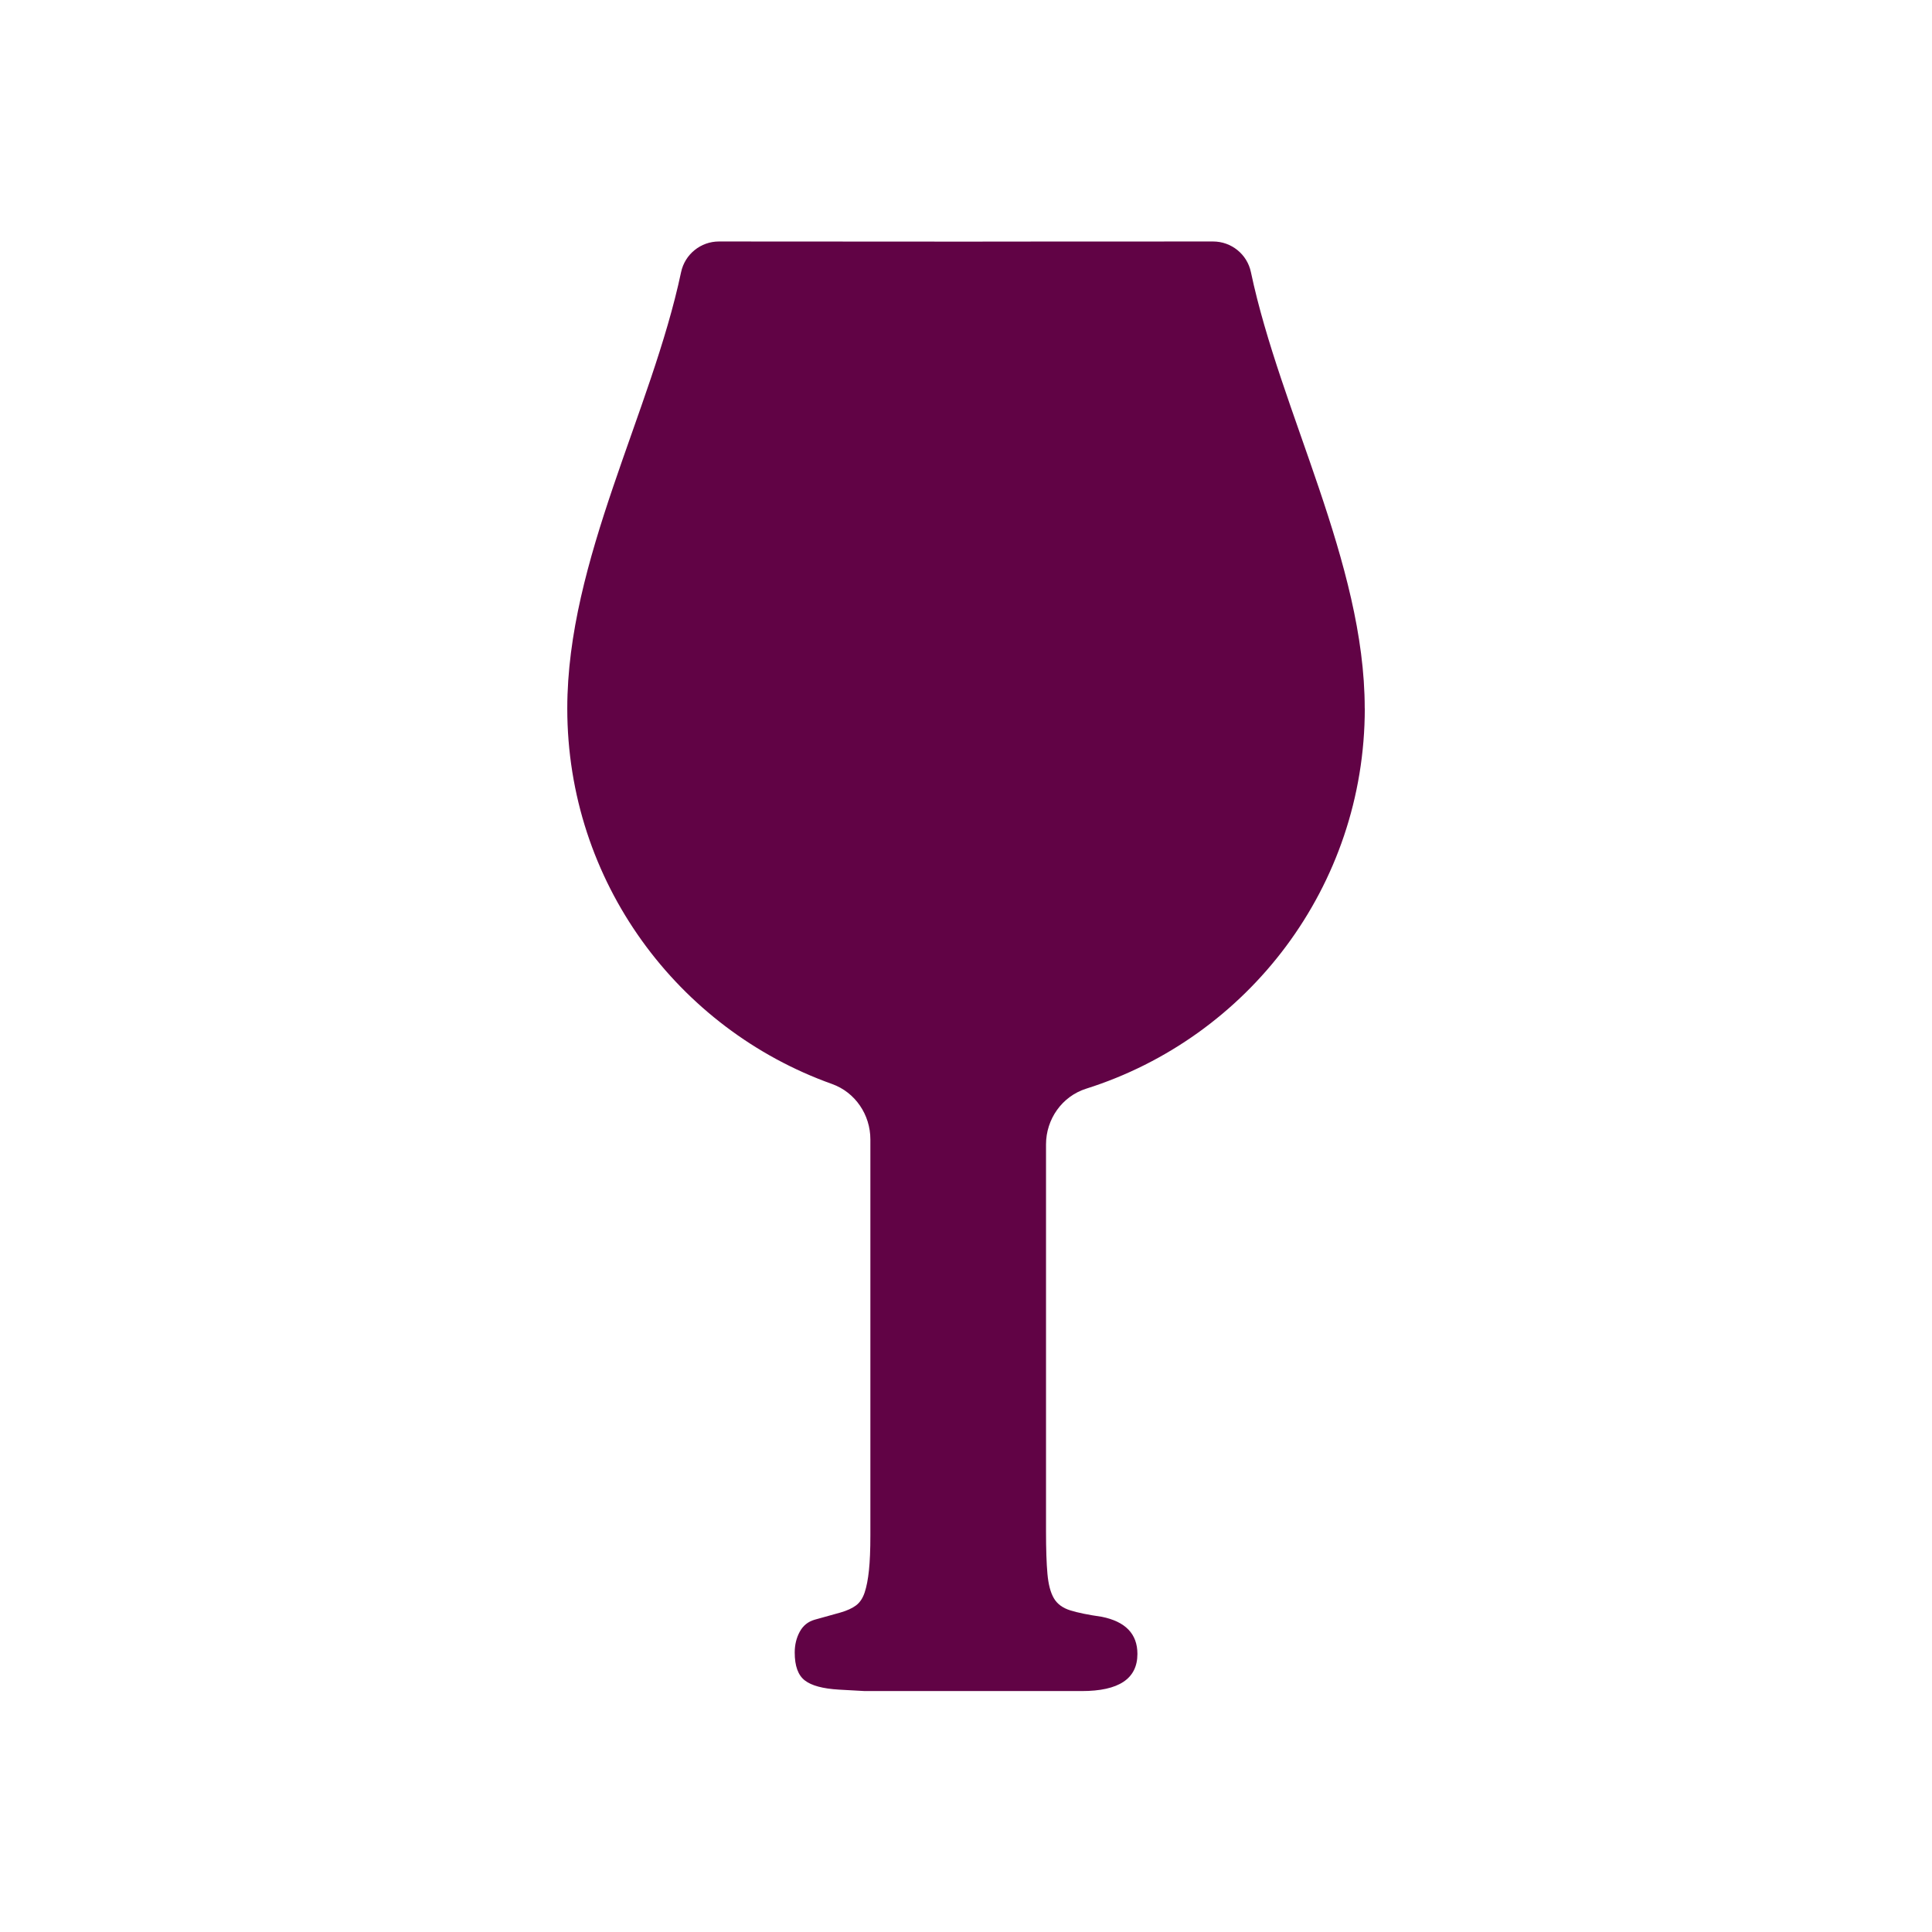
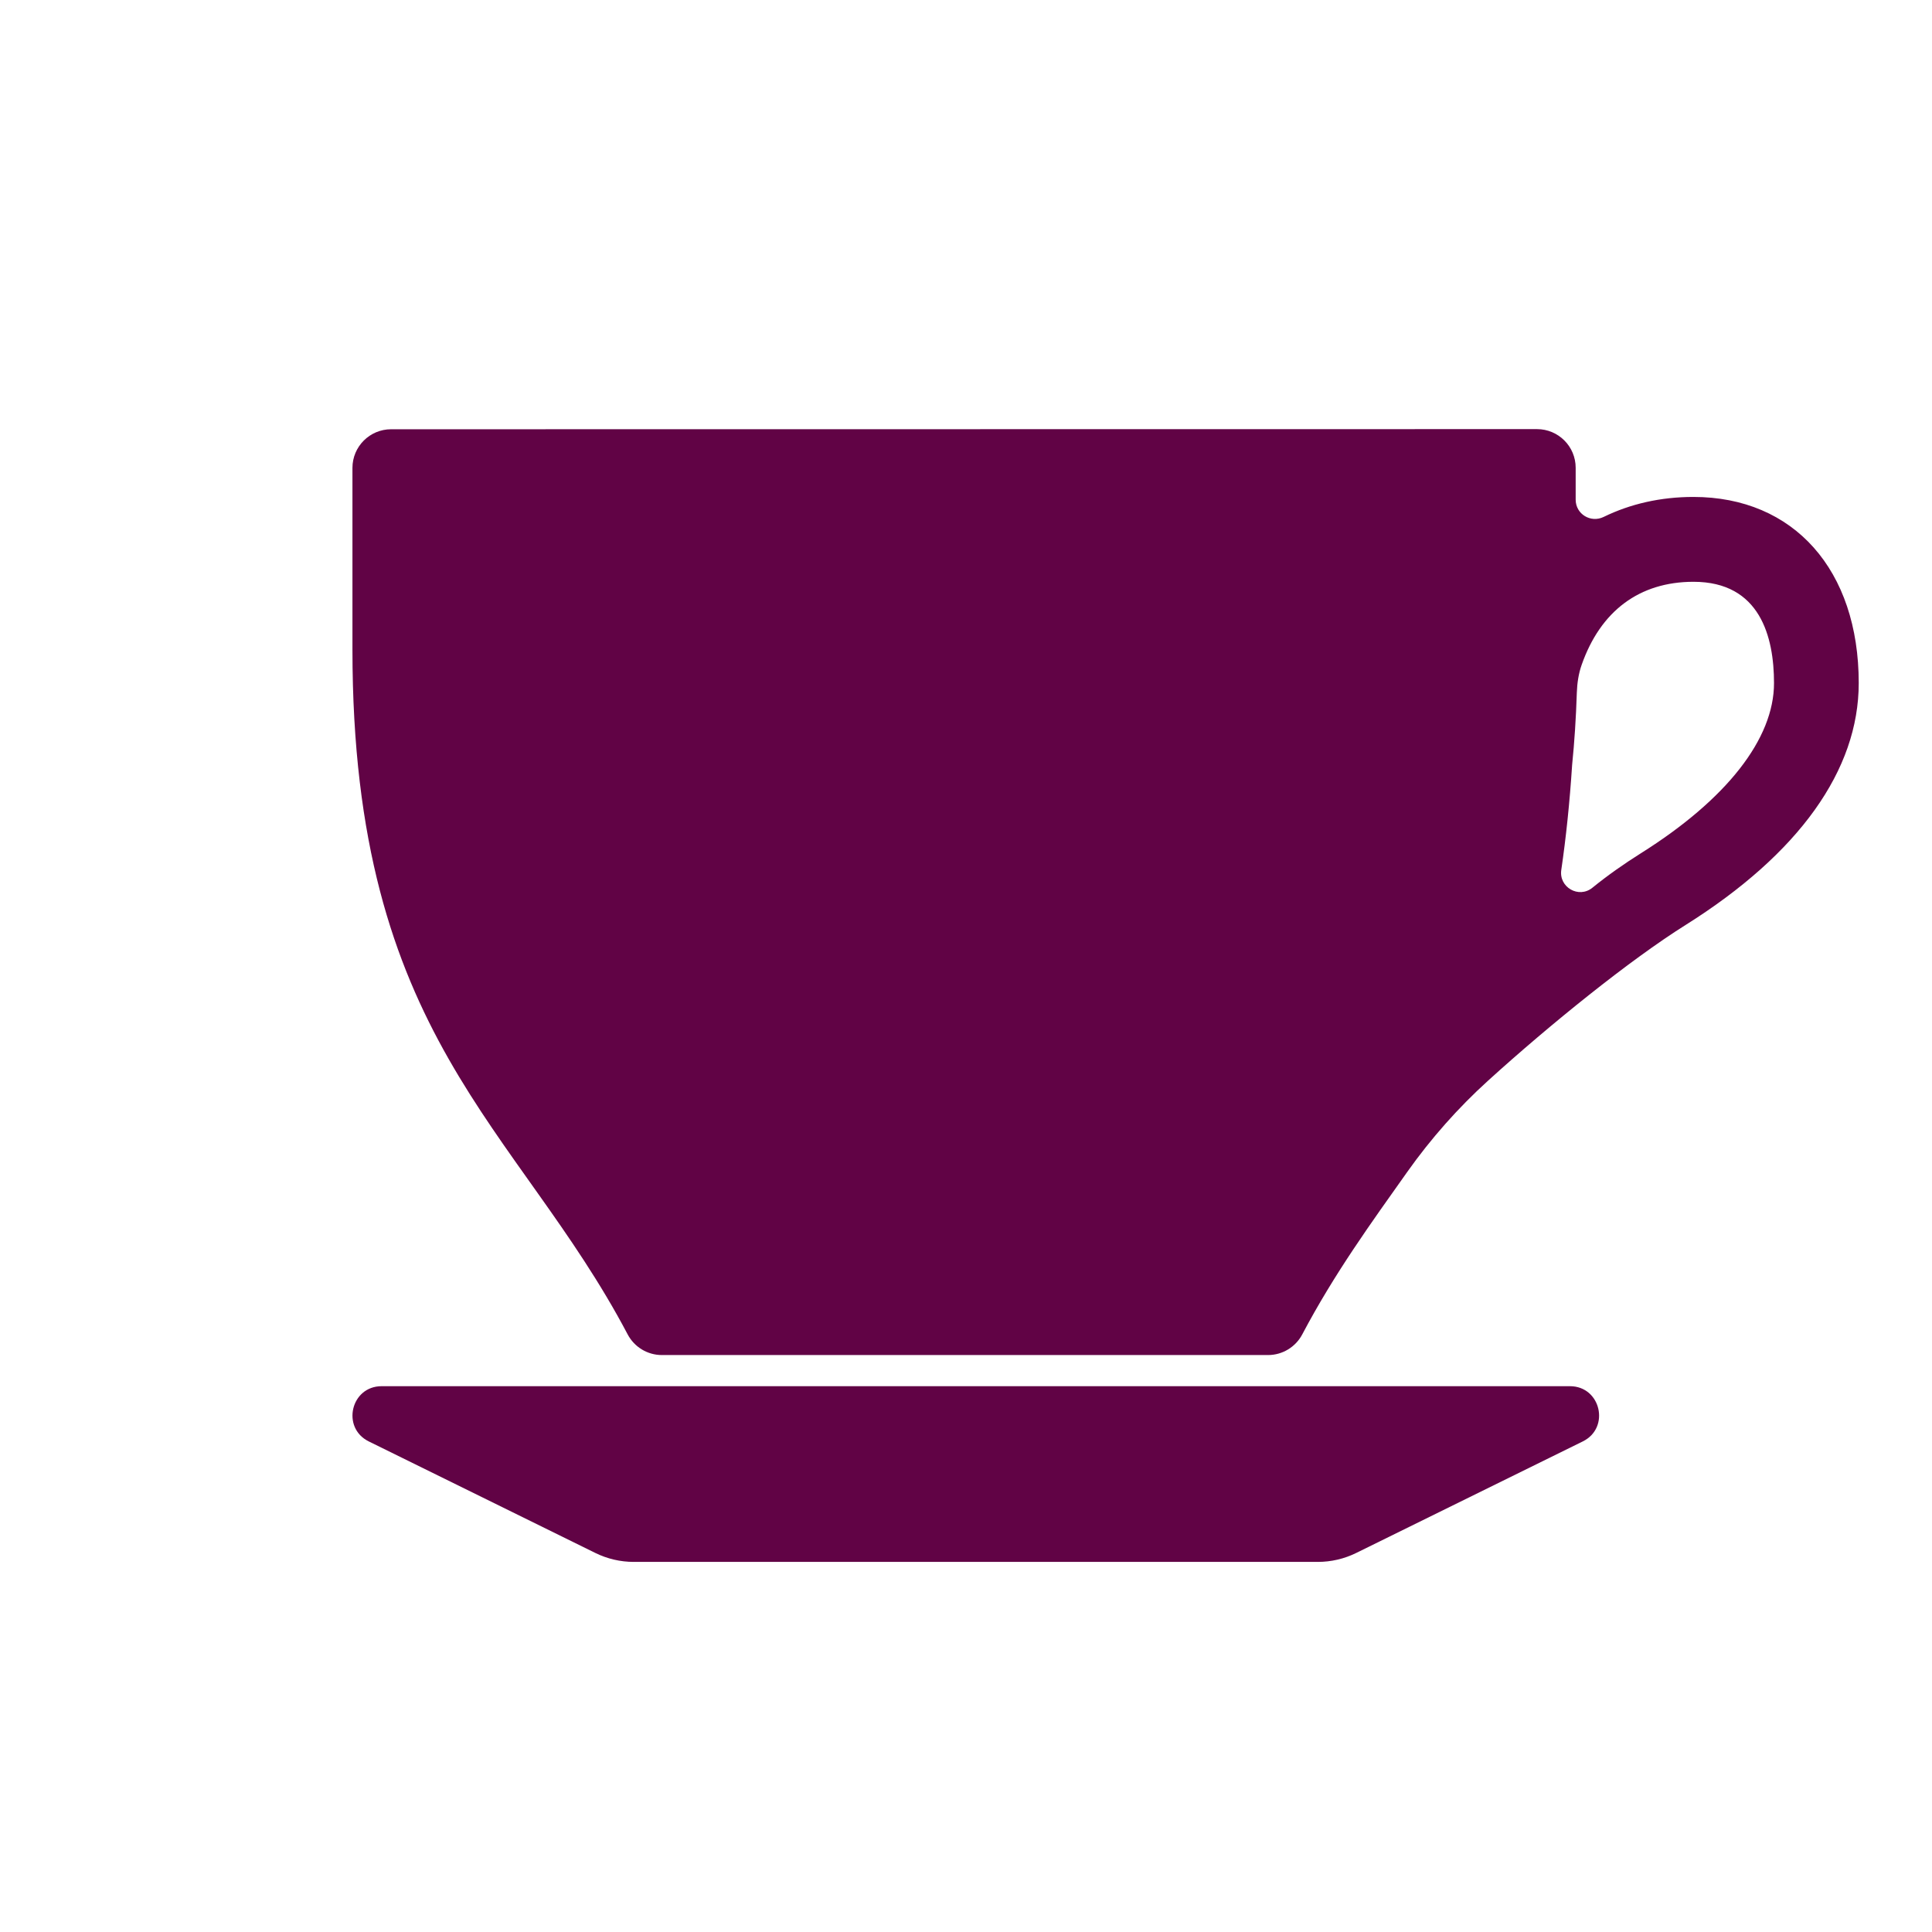
- <svg xmlns="http://www.w3.org/2000/svg" id="Layer_1" viewBox="0 0 283.46 283.46">
+ <svg xmlns="http://www.w3.org/2000/svg" id="Layer_4" viewBox="0 0 283.46 283.46">
  <defs>
    <style>.cls-1{fill:#610345;}</style>
  </defs>
-   <path class="cls-1" d="M200.23,103.93c0-21.39-12.36-43.46-16.7-64.01-.55-2.62-2.87-4.49-5.55-4.49-21.86,0-36.25,.02-36.25,.02,0,0-14.39-.01-36.25-.02-2.67,0-4.99,1.87-5.55,4.49-4.34,20.51-16.7,42.23-16.7,64.02,0,25.41,16.2,47.02,38.84,55.1,3.41,1.22,5.63,4.51,5.63,8.13v58.1c0,2.1-.07,3.81-.21,5.13-.14,1.33-.35,2.41-.63,3.25-.28,.84-.7,1.47-1.26,1.89-.56,.42-1.33,.77-2.3,1.05l-3.77,1.05c-.98,.28-1.71,.87-2.2,1.78-.49,.91-.73,1.92-.73,3.04,0,1.96,.49,3.32,1.47,4.08,.98,.77,2.65,1.22,5.03,1.36l3.77,.21h31.84c5.45,0,8.17-1.81,8.17-5.45,0-2.93-1.75-4.75-5.24-5.45-1.96-.28-3.49-.59-4.61-.94-1.12-.35-1.92-.94-2.41-1.78-.49-.84-.8-2.02-.94-3.56-.14-1.54-.21-3.63-.21-6.29v-56.73c0-3.71,2.35-7.06,5.89-8.18,23.7-7.48,40.88-29.63,40.88-55.8Z" />
+   <path class="cls-1" d="M248.47,72.91c-4.83,0-9.27,1.02-13.18,2.93-1.9,.93-4.11-.41-4.11-2.53v-4.68c0-3.13-2.54-5.67-5.67-5.67l-168.13,.02c-3.13,0-5.67,2.54-5.67,5.67v26.66c0,56.91,24.21,69.81,40.38,100.47,.98,1.86,2.91,3.03,5.01,3.03h7.08s38.49,0,72.24,0h9.63c2.1,0,4.03-1.17,5.01-3.02,4.72-8.95,10.13-16.39,15.42-23.86,3.46-4.88,7.43-9.37,11.85-13.38,9.06-8.22,20.76-17.68,28.98-22.84,16.62-10.44,25.4-22.71,25.4-35.49,0-16.59-9.52-27.31-24.26-27.31Zm-7.74,52.29c-2.46,1.55-4.83,3.21-7.1,5.05-2,1.62-4.94-.07-4.56-2.62,.69-4.71,1.23-9.83,1.59-15.4,.34-3.35,.57-6.88,.69-10.62,.05-1.38,.25-2.77,.71-4.07,2.77-7.89,8.46-12.18,16.41-12.18,9.77,0,11.81,8.08,11.81,14.87,0,8.16-6.93,17.04-19.55,24.97Z" />
+   <path class="cls-1" d="M230.35,203.38H55.99c-4.52,0-5.94,6.1-1.89,8.1l33.23,16.36c1.76,.87,3.7,1.32,5.66,1.32h100.35c1.96,0,3.9-.45,5.66-1.32l33.23-16.36c4.05-2,2.63-8.1-1.89-8.1Z" />
</svg>
